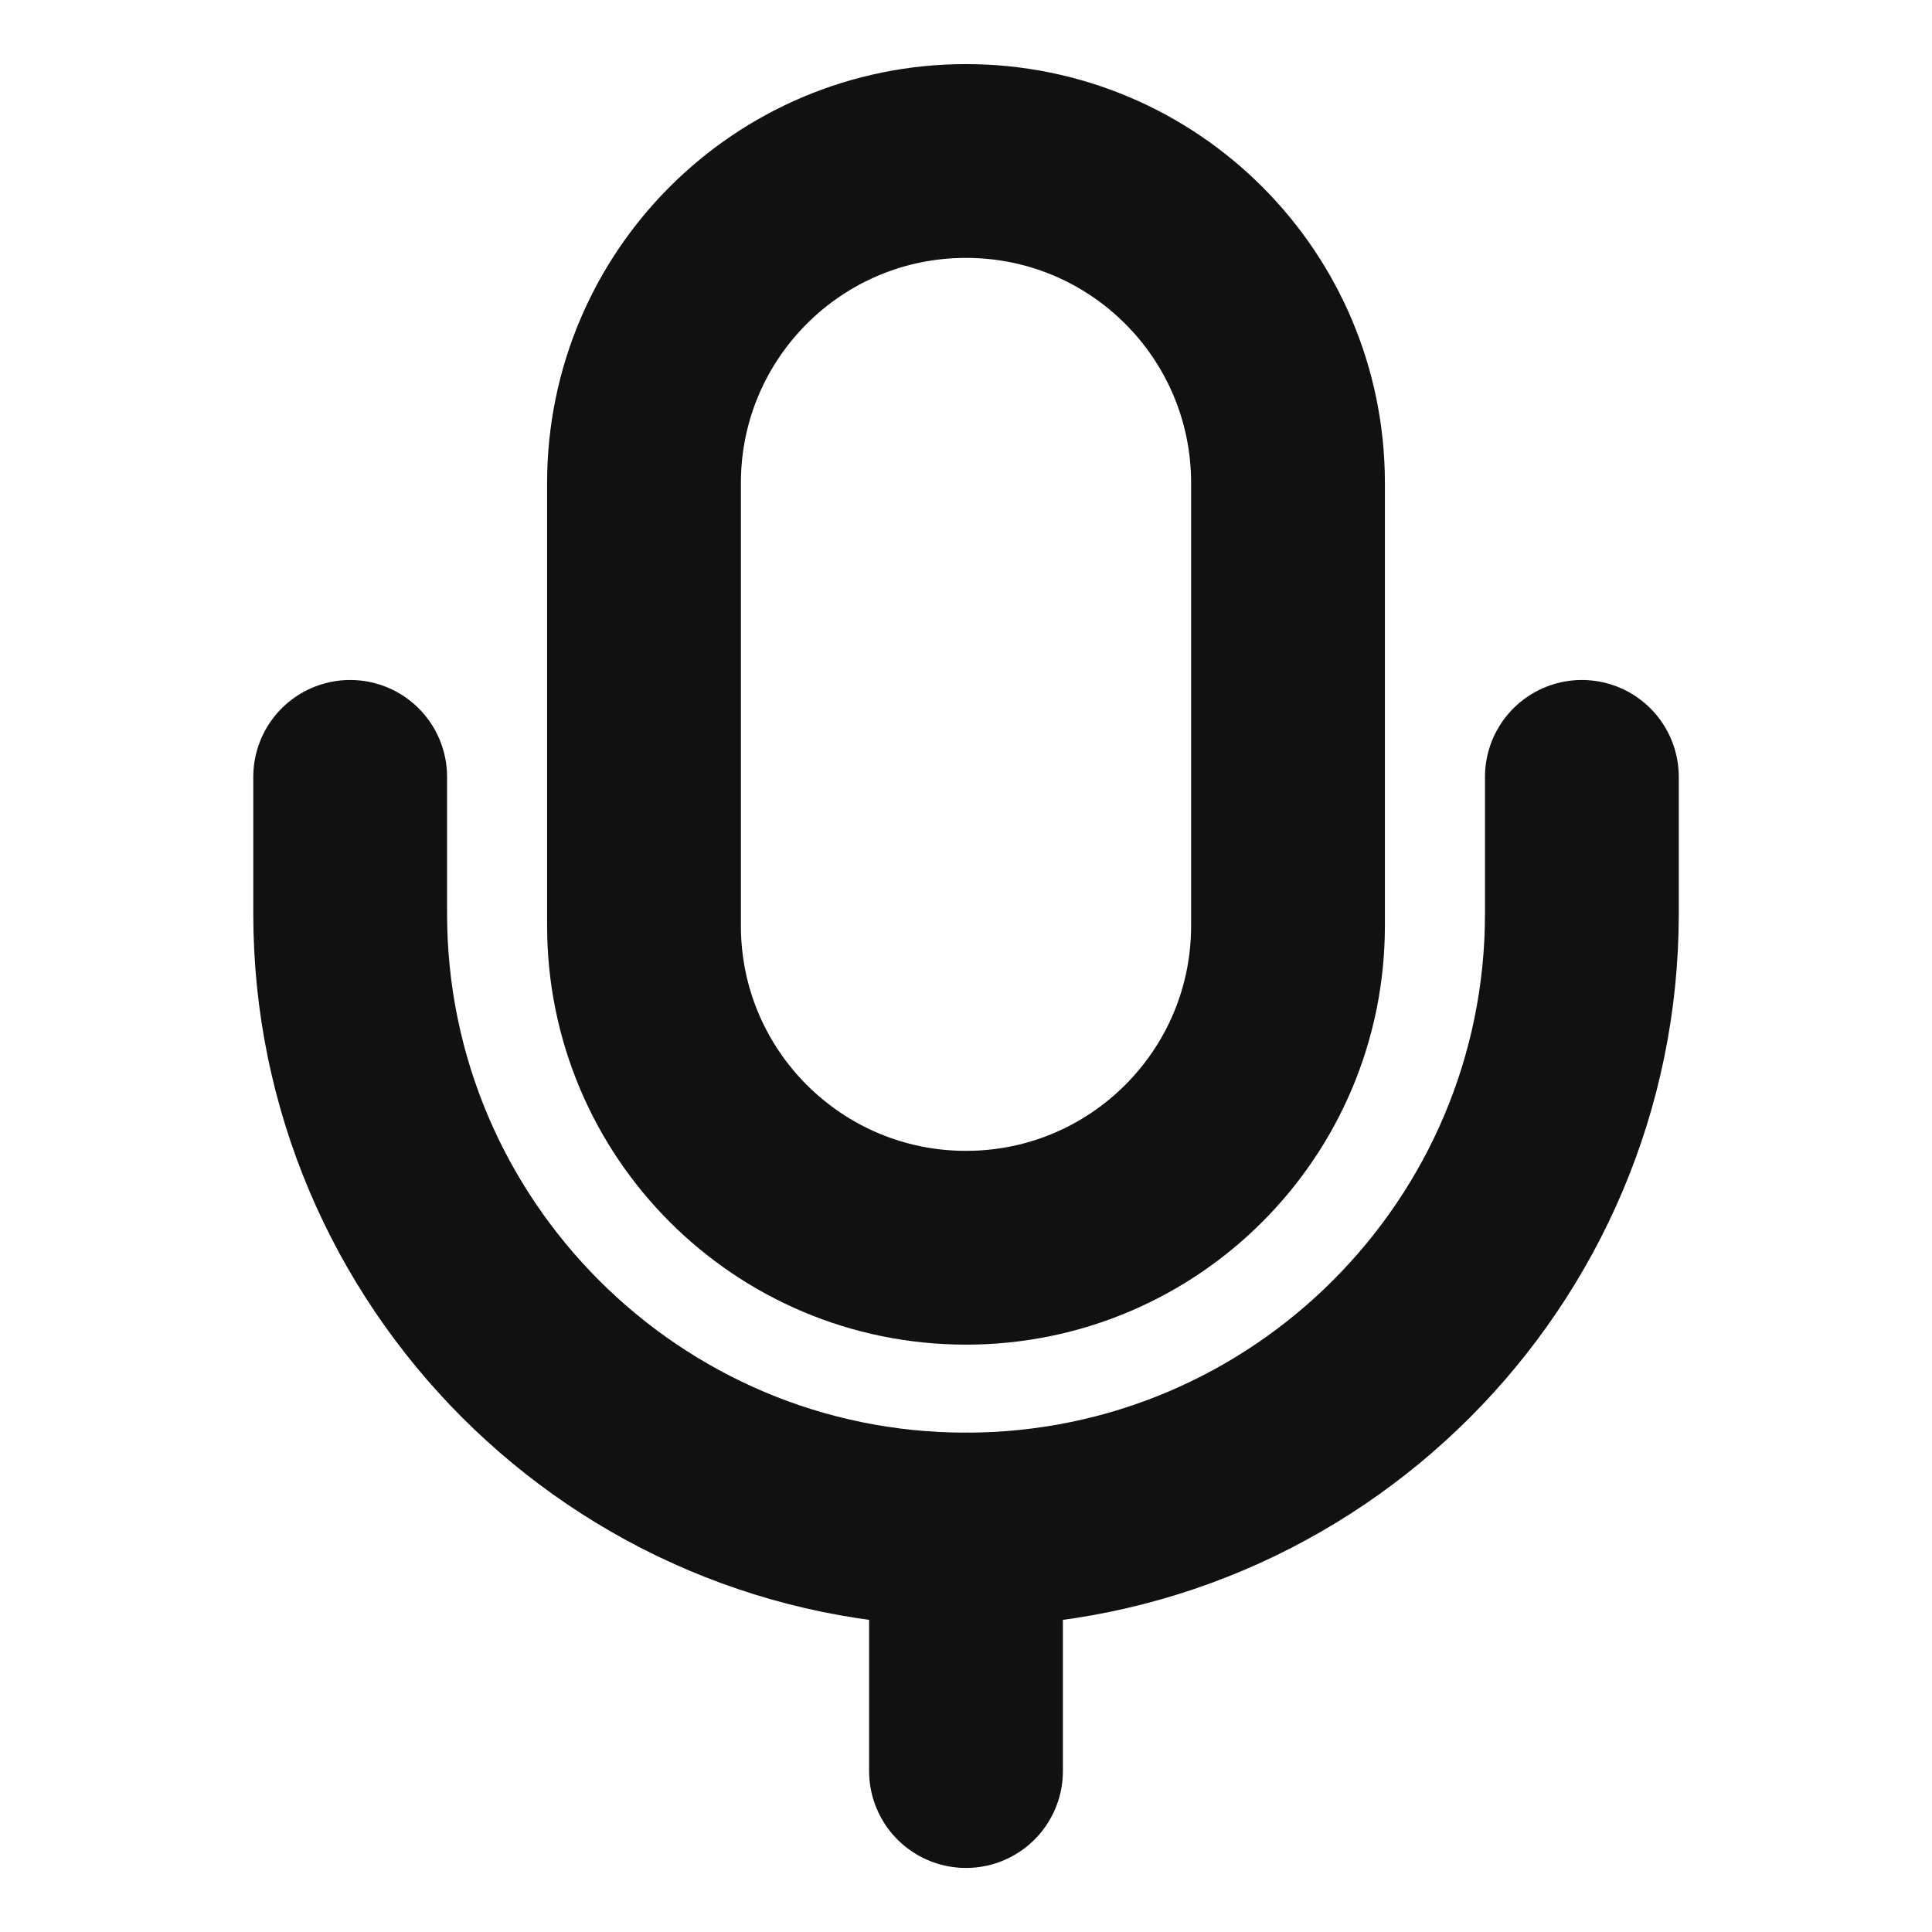
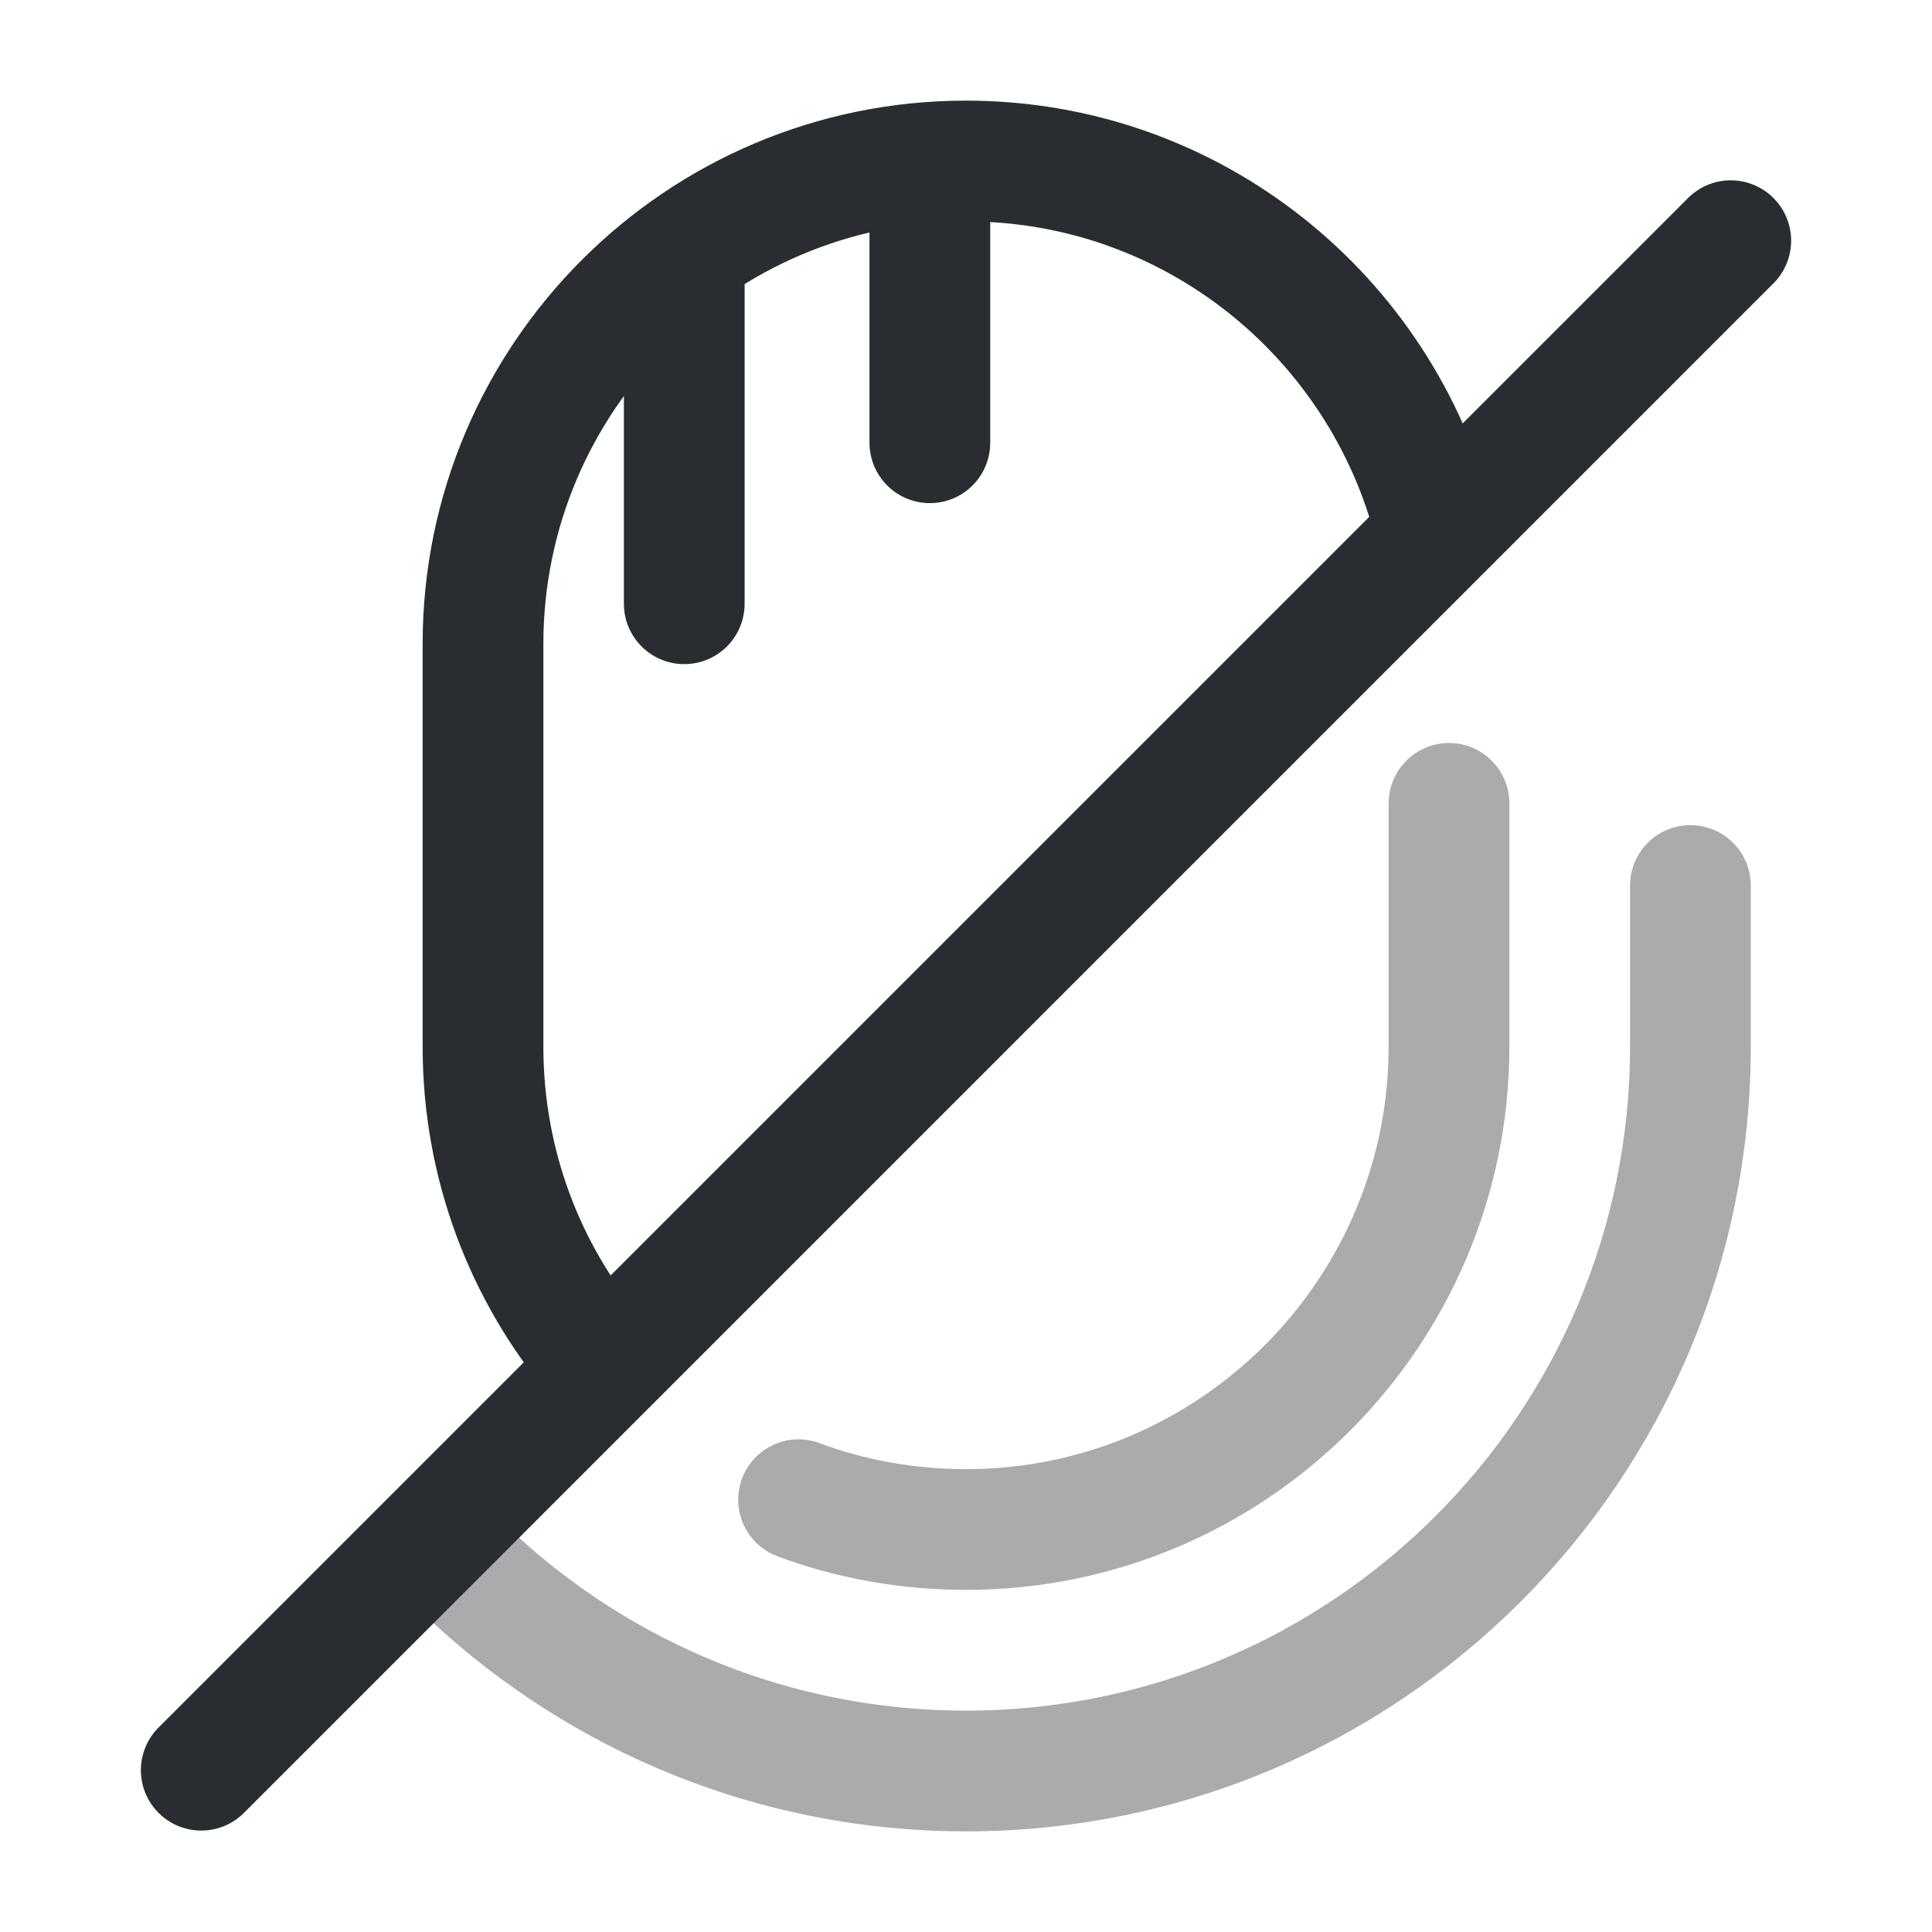
- <svg xmlns="http://www.w3.org/2000/svg" width="36" height="36" viewBox="0 0 36 36" fill="none">
-   <path d="M18 23.25C21.315 23.25 24 20.565 24 17.25V9C24 5.685 21.315 3 18 3C14.685 3 12 5.685 12 9V17.25C12 20.565 14.685 23.25 18 23.25Z" stroke="#111111" stroke-width="3.611" stroke-linecap="round" stroke-linejoin="round" />
-   <path d="M6.525 14.476V17.026C6.525 23.356 11.67 28.501 18 28.501C24.331 28.501 29.476 23.356 29.476 17.026V14.476" stroke="#111111" stroke-width="3.611" stroke-linecap="round" stroke-linejoin="round" />
-   <path d="M18 28.501V33.001" stroke="#111111" stroke-width="3.611" stroke-linecap="round" stroke-linejoin="round" />
+ <svg xmlns="http://www.w3.org/2000/svg" width="800px" height="800px" viewBox="0 0 24 24" fill="none">
+   <path d="M17.82 6.53C17.16 3.93 14.81 2 12 2C8.69 2 6 4.69 6 8V13C6 14.46 6.52 15.8 7.39 16.84" stroke="#292D32" stroke-width="1.5" stroke-linecap="round" stroke-linejoin="round" />
+   <path opacity="0.4" d="M18 9.98V13C18 16.31 15.31 19 12 19C11.27 19 10.56 18.87 9.92 18.63" stroke="#292D32" stroke-width="1.5" stroke-linecap="round" stroke-linejoin="round" />
+   <path opacity="0.4" d="M5.859 19.58C7.469 21.08 9.629 22 11.999 22C16.969 22 20.999 17.97 20.999 13V11" stroke="#292D32" stroke-width="1.5" stroke-linecap="round" stroke-linejoin="round" />
+   <path d="M21.5 2.99L2.5 21.99" stroke="#292D32" stroke-width="1.5" stroke-linecap="round" stroke-linejoin="round" />
+   <path d="M11.551 5.5V2.26" stroke="#292D32" stroke-width="1.5" stroke-linecap="round" stroke-linejoin="round" />
+   <path d="M8.5 3.5V7.5" stroke="#292D32" stroke-width="1.5" stroke-linecap="round" stroke-linejoin="round" />
</svg>
